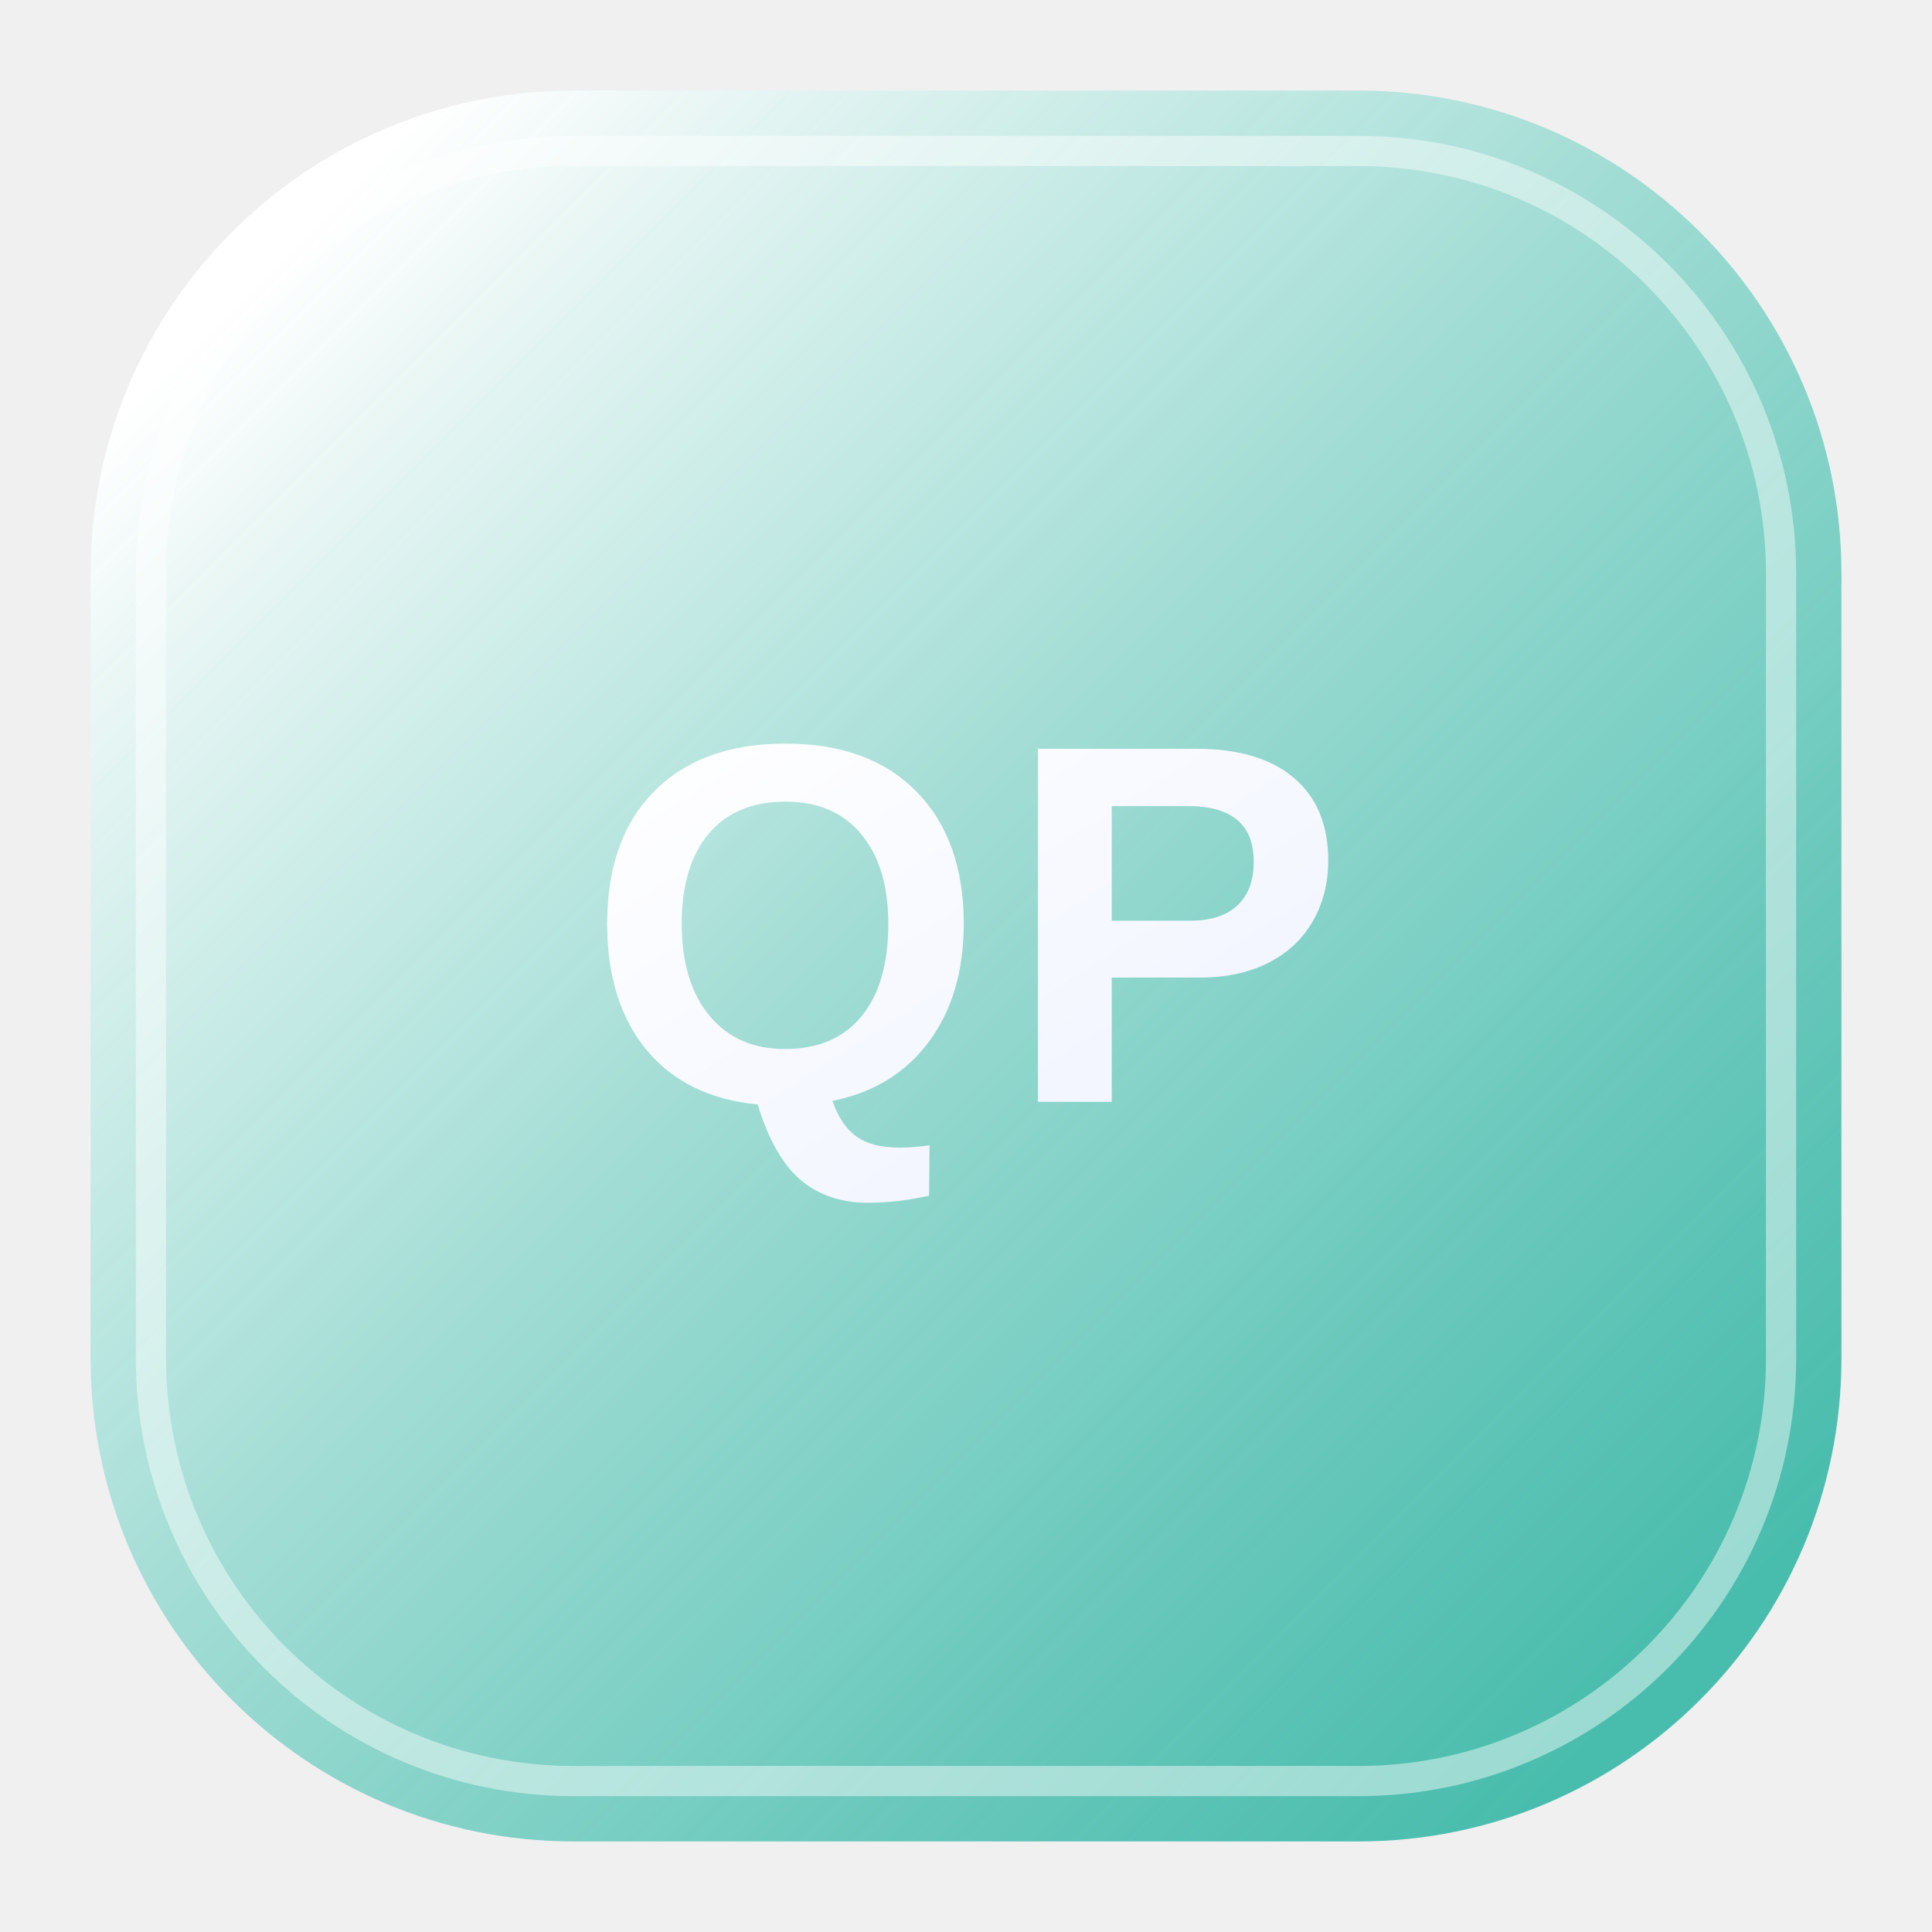
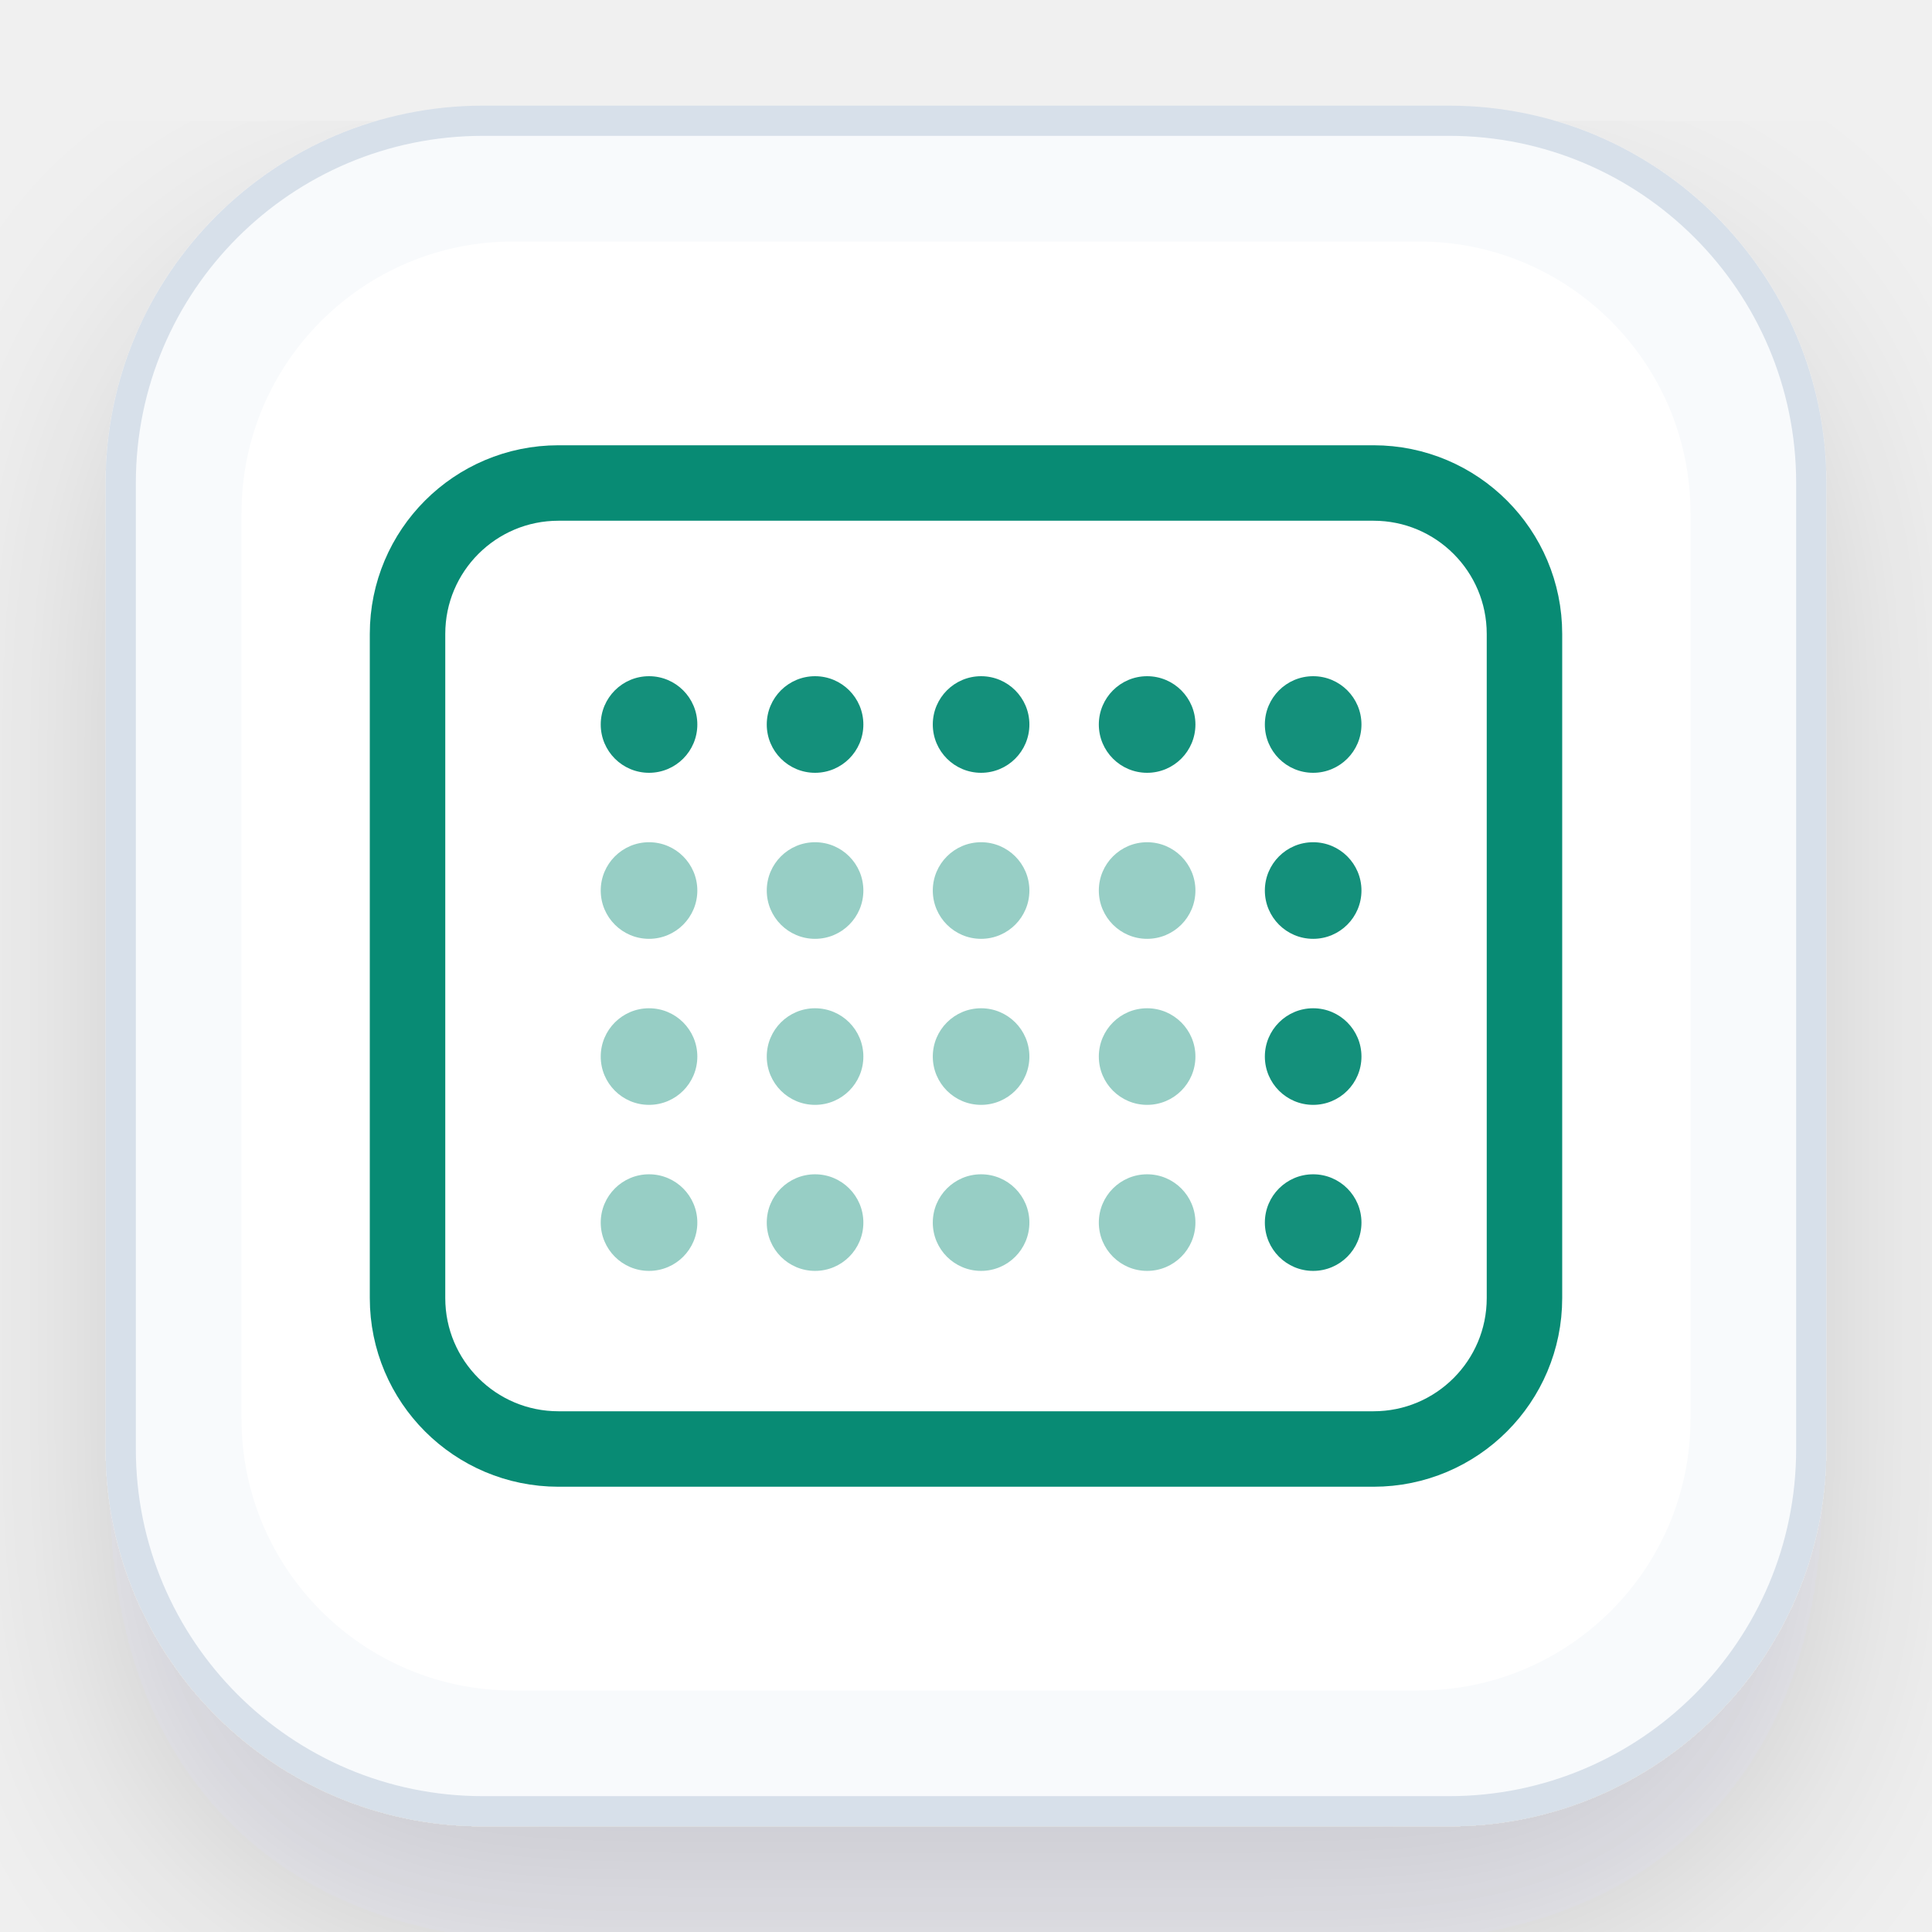
<svg xmlns="http://www.w3.org/2000/svg" width="128" height="128" viewBox="0 0 128 128">
  <defs>
-     <linearGradient id="bg" x1="10%" y1="10%" x2="90%" y2="90%">
-       <stop offset="0%" stop-color="#FFFFFF" stop-opacity="0.98" />
-       <stop offset="100%" stop-color="#1AAE9A" stop-opacity="0.78" />
-     </linearGradient>
-     <linearGradient id="fg" x1="0%" y1="0%" x2="100%" y2="100%">
-       <stop offset="0%" stop-color="#FFFFFF" />
-       <stop offset="100%" stop-color="#EEF2FF" />
-     </linearGradient>
+     <filter id="soft" x="-20%" y="-20%" width="140%" height="140%">
+       <feDropShadow dx="0" dy="8" stdDeviation="8" flood-color="#0F172A" flood-opacity="0.16" />
+     </filter>
  </defs>
-   <rect x="6" y="6" width="116" height="116" rx="32" fill="url(#bg)" />
-   <rect x="10" y="10" width="108" height="108" rx="28" fill="none" stroke="#FFFFFF" stroke-opacity="0.45" stroke-width="2" />
-   <text x="64" y="73" text-anchor="middle" fill="url(#fg)" font-family="Segoe UI, Arial, sans-serif" font-size="34" font-weight="700" letter-spacing="1.2">QP</text>
+   <rect x="8" y="8" width="112" height="112" rx="24" fill="#F8FAFC" stroke="#D7E0EA" stroke-width="2" filter="url(#soft)" />
+   <rect x="16" y="16" width="96" height="96" rx="18" fill="#FFFFFF" />
+   <g style="color:#088B74">
+     <rect x="27" y="32" width="74" height="64" rx="10" fill="#FFFFFF" stroke="currentColor" stroke-width="5" />
+     <circle cx="43" cy="48" r="3.2" fill="currentColor" opacity="0.95" />
+     <circle cx="54" cy="48" r="3.2" fill="currentColor" opacity="0.95" />
+     <circle cx="65" cy="48" r="3.2" fill="currentColor" opacity="0.95" />
+     <circle cx="76" cy="48" r="3.2" fill="currentColor" opacity="0.95" />
+     <circle cx="87" cy="48" r="3.2" fill="currentColor" opacity="0.95" />
+     <circle cx="43" cy="59" r="3.2" fill="currentColor" opacity="0.42" />
+     <circle cx="54" cy="59" r="3.2" fill="currentColor" opacity="0.42" />
+     <circle cx="65" cy="59" r="3.2" fill="currentColor" opacity="0.42" />
+     <circle cx="76" cy="59" r="3.2" fill="currentColor" opacity="0.42" />
+     <circle cx="87" cy="59" r="3.2" fill="currentColor" opacity="0.95" />
+     <circle cx="43" cy="70" r="3.2" fill="currentColor" opacity="0.42" />
+     <circle cx="54" cy="70" r="3.2" fill="currentColor" opacity="0.42" />
+     <circle cx="65" cy="70" r="3.2" fill="currentColor" opacity="0.42" />
+     <circle cx="76" cy="70" r="3.2" fill="currentColor" opacity="0.42" />
+     <circle cx="87" cy="70" r="3.2" fill="currentColor" opacity="0.95" />
+     <circle cx="43" cy="81" r="3.2" fill="currentColor" opacity="0.42" />
+     <circle cx="54" cy="81" r="3.2" fill="currentColor" opacity="0.42" />
+     <circle cx="65" cy="81" r="3.2" fill="currentColor" opacity="0.42" />
+     <circle cx="76" cy="81" r="3.2" fill="currentColor" opacity="0.42" />
+     <circle cx="87" cy="81" r="3.2" fill="currentColor" opacity="0.95" />
+   </g>
</svg>
